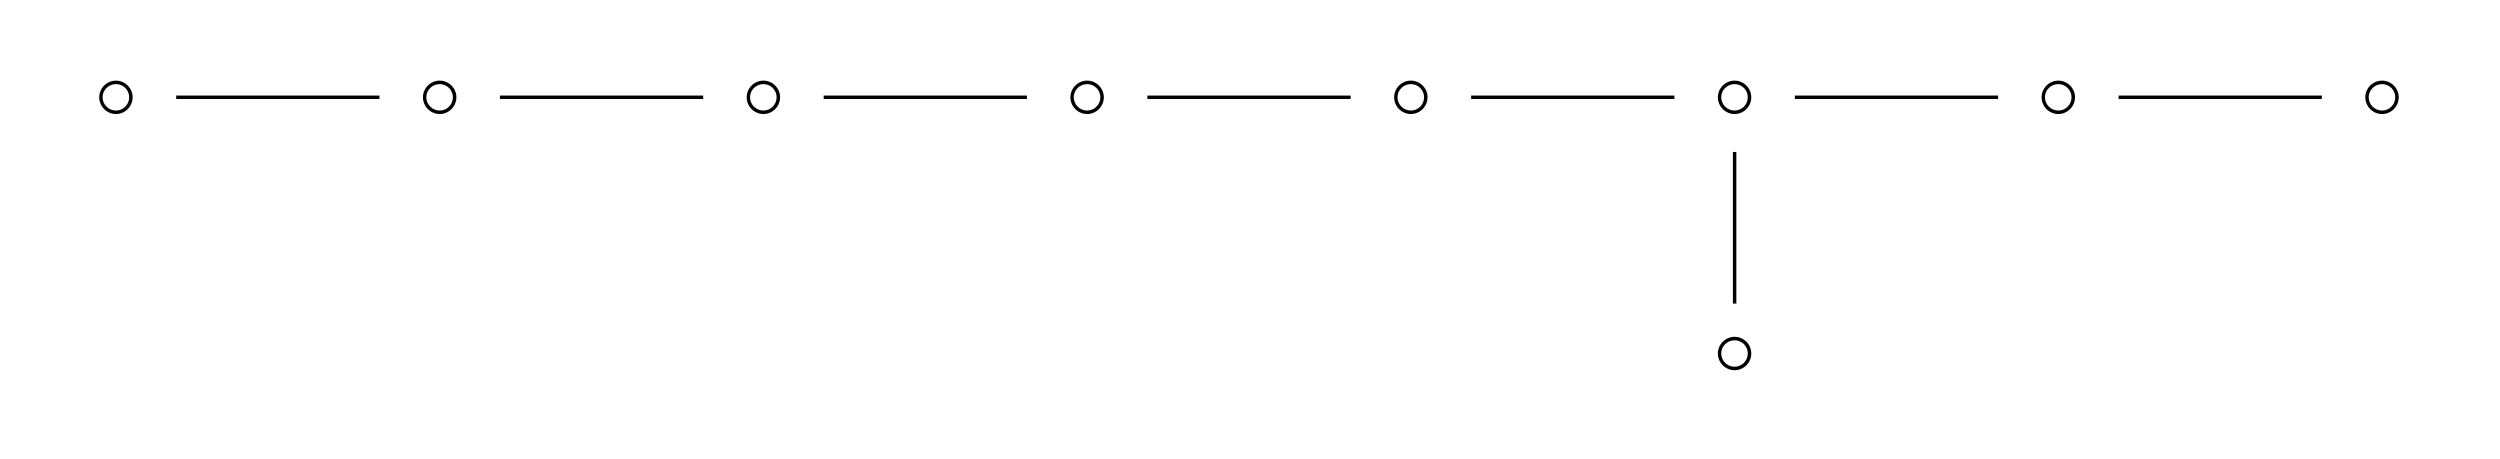
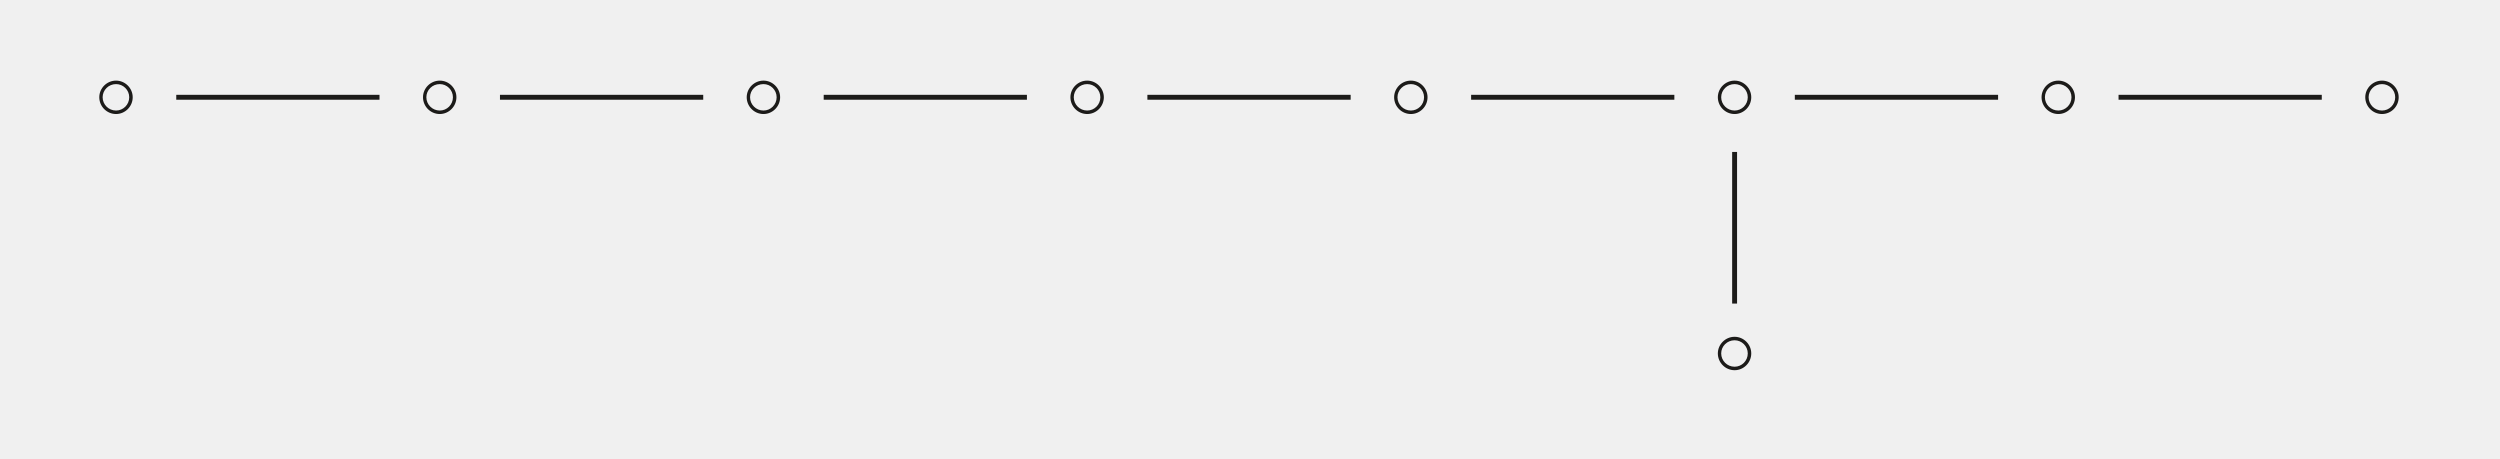
- <svg xmlns="http://www.w3.org/2000/svg" xmlns:xlink="http://www.w3.org/1999/xlink" width="302.76pt" height="55.58pt" viewBox="0 0 302.76 55.58" version="1.2">
-   <rect width="100%" height="100%" fill="#ffffff" />
+ <svg xmlns="http://www.w3.org/2000/svg" xmlns:xlink="http://www.w3.org/1999/xlink" width="408.73pt" height="75.03pt" viewBox="0 0 302.76 55.58" version="1.2">
  <defs>
    <g>
      <symbol overflow="visible" id="glyph0-0">
        <path style="stroke:none;" d="" />
      </symbol>
      <symbol overflow="visible" id="glyph0-1">
        <path style="stroke:none;" d="M 4.625 -2.609 C 4.625 -3.719 3.703 -4.625 2.609 -4.625 C 1.484 -4.625 0.578 -3.703 0.578 -2.609 C 0.578 -1.5 1.484 -0.578 2.609 -0.578 C 3.703 -0.578 4.625 -1.484 4.625 -2.609 Z M 2.609 -1 C 1.703 -1 0.984 -1.734 0.984 -2.609 C 0.984 -3.484 1.703 -4.203 2.609 -4.203 C 3.469 -4.203 4.203 -3.5 4.203 -2.609 C 4.203 -1.703 3.469 -1 2.609 -1 Z M 2.609 -1 " />
      </symbol>
    </g>
  </defs>
  <g id="surface1">
-     <g style="fill:rgb(0%,0%,0%);fill-opacity:1;">
+     <g style="fill:rgb(10.98%,10.59%,9.8%);fill-opacity:1;">
      <use xlink:href="#glyph0-1" x="11.439" y="14.388" />
    </g>
-     <g style="fill:rgb(0%,0%,0%);fill-opacity:1;">
+     <g style="fill:rgb(10.98%,10.59%,9.8%);fill-opacity:1;">
      <use xlink:href="#glyph0-1" x="50.644" y="14.388" />
    </g>
-     <g style="fill:rgb(0%,0%,0%);fill-opacity:1;">
+     <g style="fill:rgb(10.98%,10.59%,9.8%);fill-opacity:1;">
      <use xlink:href="#glyph0-1" x="89.848" y="14.388" />
    </g>
-     <g style="fill:rgb(0%,0%,0%);fill-opacity:1;">
+     <g style="fill:rgb(10.98%,10.59%,9.8%);fill-opacity:1;">
      <use xlink:href="#glyph0-1" x="129.053" y="14.388" />
    </g>
-     <g style="fill:rgb(0%,0%,0%);fill-opacity:1;">
+     <g style="fill:rgb(10.98%,10.59%,9.8%);fill-opacity:1;">
      <use xlink:href="#glyph0-1" x="168.257" y="14.388" />
    </g>
-     <g style="fill:rgb(0%,0%,0%);fill-opacity:1;">
+     <g style="fill:rgb(10.98%,10.59%,9.8%);fill-opacity:1;">
      <use xlink:href="#glyph0-1" x="207.462" y="14.388" />
    </g>
-     <g style="fill:rgb(0%,0%,0%);fill-opacity:1;">
+     <g style="fill:rgb(10.98%,10.59%,9.8%);fill-opacity:1;">
      <use xlink:href="#glyph0-1" x="246.667" y="14.388" />
    </g>
-     <g style="fill:rgb(0%,0%,0%);fill-opacity:1;">
+     <g style="fill:rgb(10.98%,10.59%,9.8%);fill-opacity:1;">
      <use xlink:href="#glyph0-1" x="285.872" y="14.388" />
    </g>
-     <g style="fill:rgb(0%,0%,0%);fill-opacity:1;">
+     <g style="fill:rgb(10.98%,10.59%,9.8%);fill-opacity:1;">
      <use xlink:href="#glyph0-1" x="207.462" y="45.414" />
    </g>
-     <path style="fill:none;stroke-width:0.42;stroke-linecap:butt;stroke-linejoin:miter;stroke:rgb(0%,0%,0%);stroke-opacity:1;stroke-miterlimit:10;" d="M -106.105 15.923 L -130.904 15.923 " transform="matrix(0.9925,0,0,-0.9925,151.2619,27.58455)" />
-     <path style="fill:none;stroke-width:0.42;stroke-linecap:butt;stroke-linejoin:miter;stroke:rgb(0%,0%,0%);stroke-opacity:1;stroke-miterlimit:10;" d="M -66.601 15.923 L -91.404 15.923 " transform="matrix(0.9925,0,0,-0.9925,151.2619,27.58455)" />
-     <path style="fill:none;stroke-width:0.42;stroke-linecap:butt;stroke-linejoin:miter;stroke:rgb(0%,0%,0%);stroke-opacity:1;stroke-miterlimit:10;" d="M -27.102 15.923 L -51.901 15.923 " transform="matrix(0.9925,0,0,-0.9925,151.2619,27.58455)" />
-     <path style="fill:none;stroke-width:0.42;stroke-linecap:butt;stroke-linejoin:miter;stroke:rgb(0%,0%,0%);stroke-opacity:1;stroke-miterlimit:10;" d="M -12.402 15.923 L 12.401 15.923 " transform="matrix(0.9925,0,0,-0.9925,151.2619,27.58455)" />
-     <path style="fill:none;stroke-width:0.42;stroke-linecap:butt;stroke-linejoin:miter;stroke:rgb(0%,0%,0%);stroke-opacity:1;stroke-miterlimit:10;" d="M 27.102 15.923 L 51.901 15.923 " transform="matrix(0.9925,0,0,-0.9925,151.2619,27.58455)" />
-     <path style="fill:none;stroke-width:0.42;stroke-linecap:butt;stroke-linejoin:miter;stroke:rgb(0%,0%,0%);stroke-opacity:1;stroke-miterlimit:10;" d="M 66.601 15.923 L 91.404 15.923 " transform="matrix(0.9925,0,0,-0.9925,151.2619,27.58455)" />
-     <path style="fill:none;stroke-width:0.42;stroke-linecap:butt;stroke-linejoin:miter;stroke:rgb(0%,0%,0%);stroke-opacity:1;stroke-miterlimit:10;" d="M 59.253 9.252 L 59.253 -9.25 " transform="matrix(0.9925,0,0,-0.9925,151.2619,27.58455)" />
-     <path style="fill:none;stroke-width:0.42;stroke-linecap:butt;stroke-linejoin:miter;stroke:rgb(0%,0%,0%);stroke-opacity:1;stroke-miterlimit:10;" d="M 106.104 15.923 L 130.903 15.923 " transform="matrix(0.9925,0,0,-0.9925,151.2619,27.58455)" />
+     <path style="fill:none;stroke-width:0.600;stroke-linecap:butt;stroke-linejoin:miter;stroke:rgb(10.98%,10.59%,9.8%);stroke-opacity:1;stroke-miterlimit:10;" d="M -106.105 15.923 L -130.904 15.923 " transform="matrix(0.9925,0,0,-0.9925,151.2619,27.58455)" />
+     <path style="fill:none;stroke-width:0.600;stroke-linecap:butt;stroke-linejoin:miter;stroke:rgb(10.98%,10.59%,9.8%);stroke-opacity:1;stroke-miterlimit:10;" d="M -66.601 15.923 L -91.404 15.923 " transform="matrix(0.9925,0,0,-0.9925,151.2619,27.58455)" />
+     <path style="fill:none;stroke-width:0.600;stroke-linecap:butt;stroke-linejoin:miter;stroke:rgb(10.98%,10.59%,9.8%);stroke-opacity:1;stroke-miterlimit:10;" d="M -27.102 15.923 L -51.901 15.923 " transform="matrix(0.9925,0,0,-0.9925,151.2619,27.58455)" />
+     <path style="fill:none;stroke-width:0.600;stroke-linecap:butt;stroke-linejoin:miter;stroke:rgb(10.98%,10.59%,9.8%);stroke-opacity:1;stroke-miterlimit:10;" d="M -12.402 15.923 L 12.401 15.923 " transform="matrix(0.9925,0,0,-0.9925,151.2619,27.58455)" />
+     <path style="fill:none;stroke-width:0.600;stroke-linecap:butt;stroke-linejoin:miter;stroke:rgb(10.98%,10.59%,9.8%);stroke-opacity:1;stroke-miterlimit:10;" d="M 27.102 15.923 L 51.901 15.923 " transform="matrix(0.9925,0,0,-0.9925,151.2619,27.58455)" />
+     <path style="fill:none;stroke-width:0.600;stroke-linecap:butt;stroke-linejoin:miter;stroke:rgb(10.98%,10.59%,9.8%);stroke-opacity:1;stroke-miterlimit:10;" d="M 66.601 15.923 L 91.404 15.923 " transform="matrix(0.9925,0,0,-0.9925,151.2619,27.58455)" />
+     <path style="fill:none;stroke-width:0.600;stroke-linecap:butt;stroke-linejoin:miter;stroke:rgb(10.98%,10.59%,9.8%);stroke-opacity:1;stroke-miterlimit:10;" d="M 59.253 9.252 L 59.253 -9.25 " transform="matrix(0.9925,0,0,-0.9925,151.2619,27.58455)" />
+     <path style="fill:none;stroke-width:0.600;stroke-linecap:butt;stroke-linejoin:miter;stroke:rgb(10.98%,10.59%,9.8%);stroke-opacity:1;stroke-miterlimit:10;" d="M 106.104 15.923 L 130.903 15.923 " transform="matrix(0.9925,0,0,-0.9925,151.2619,27.58455)" />
  </g>
</svg>
